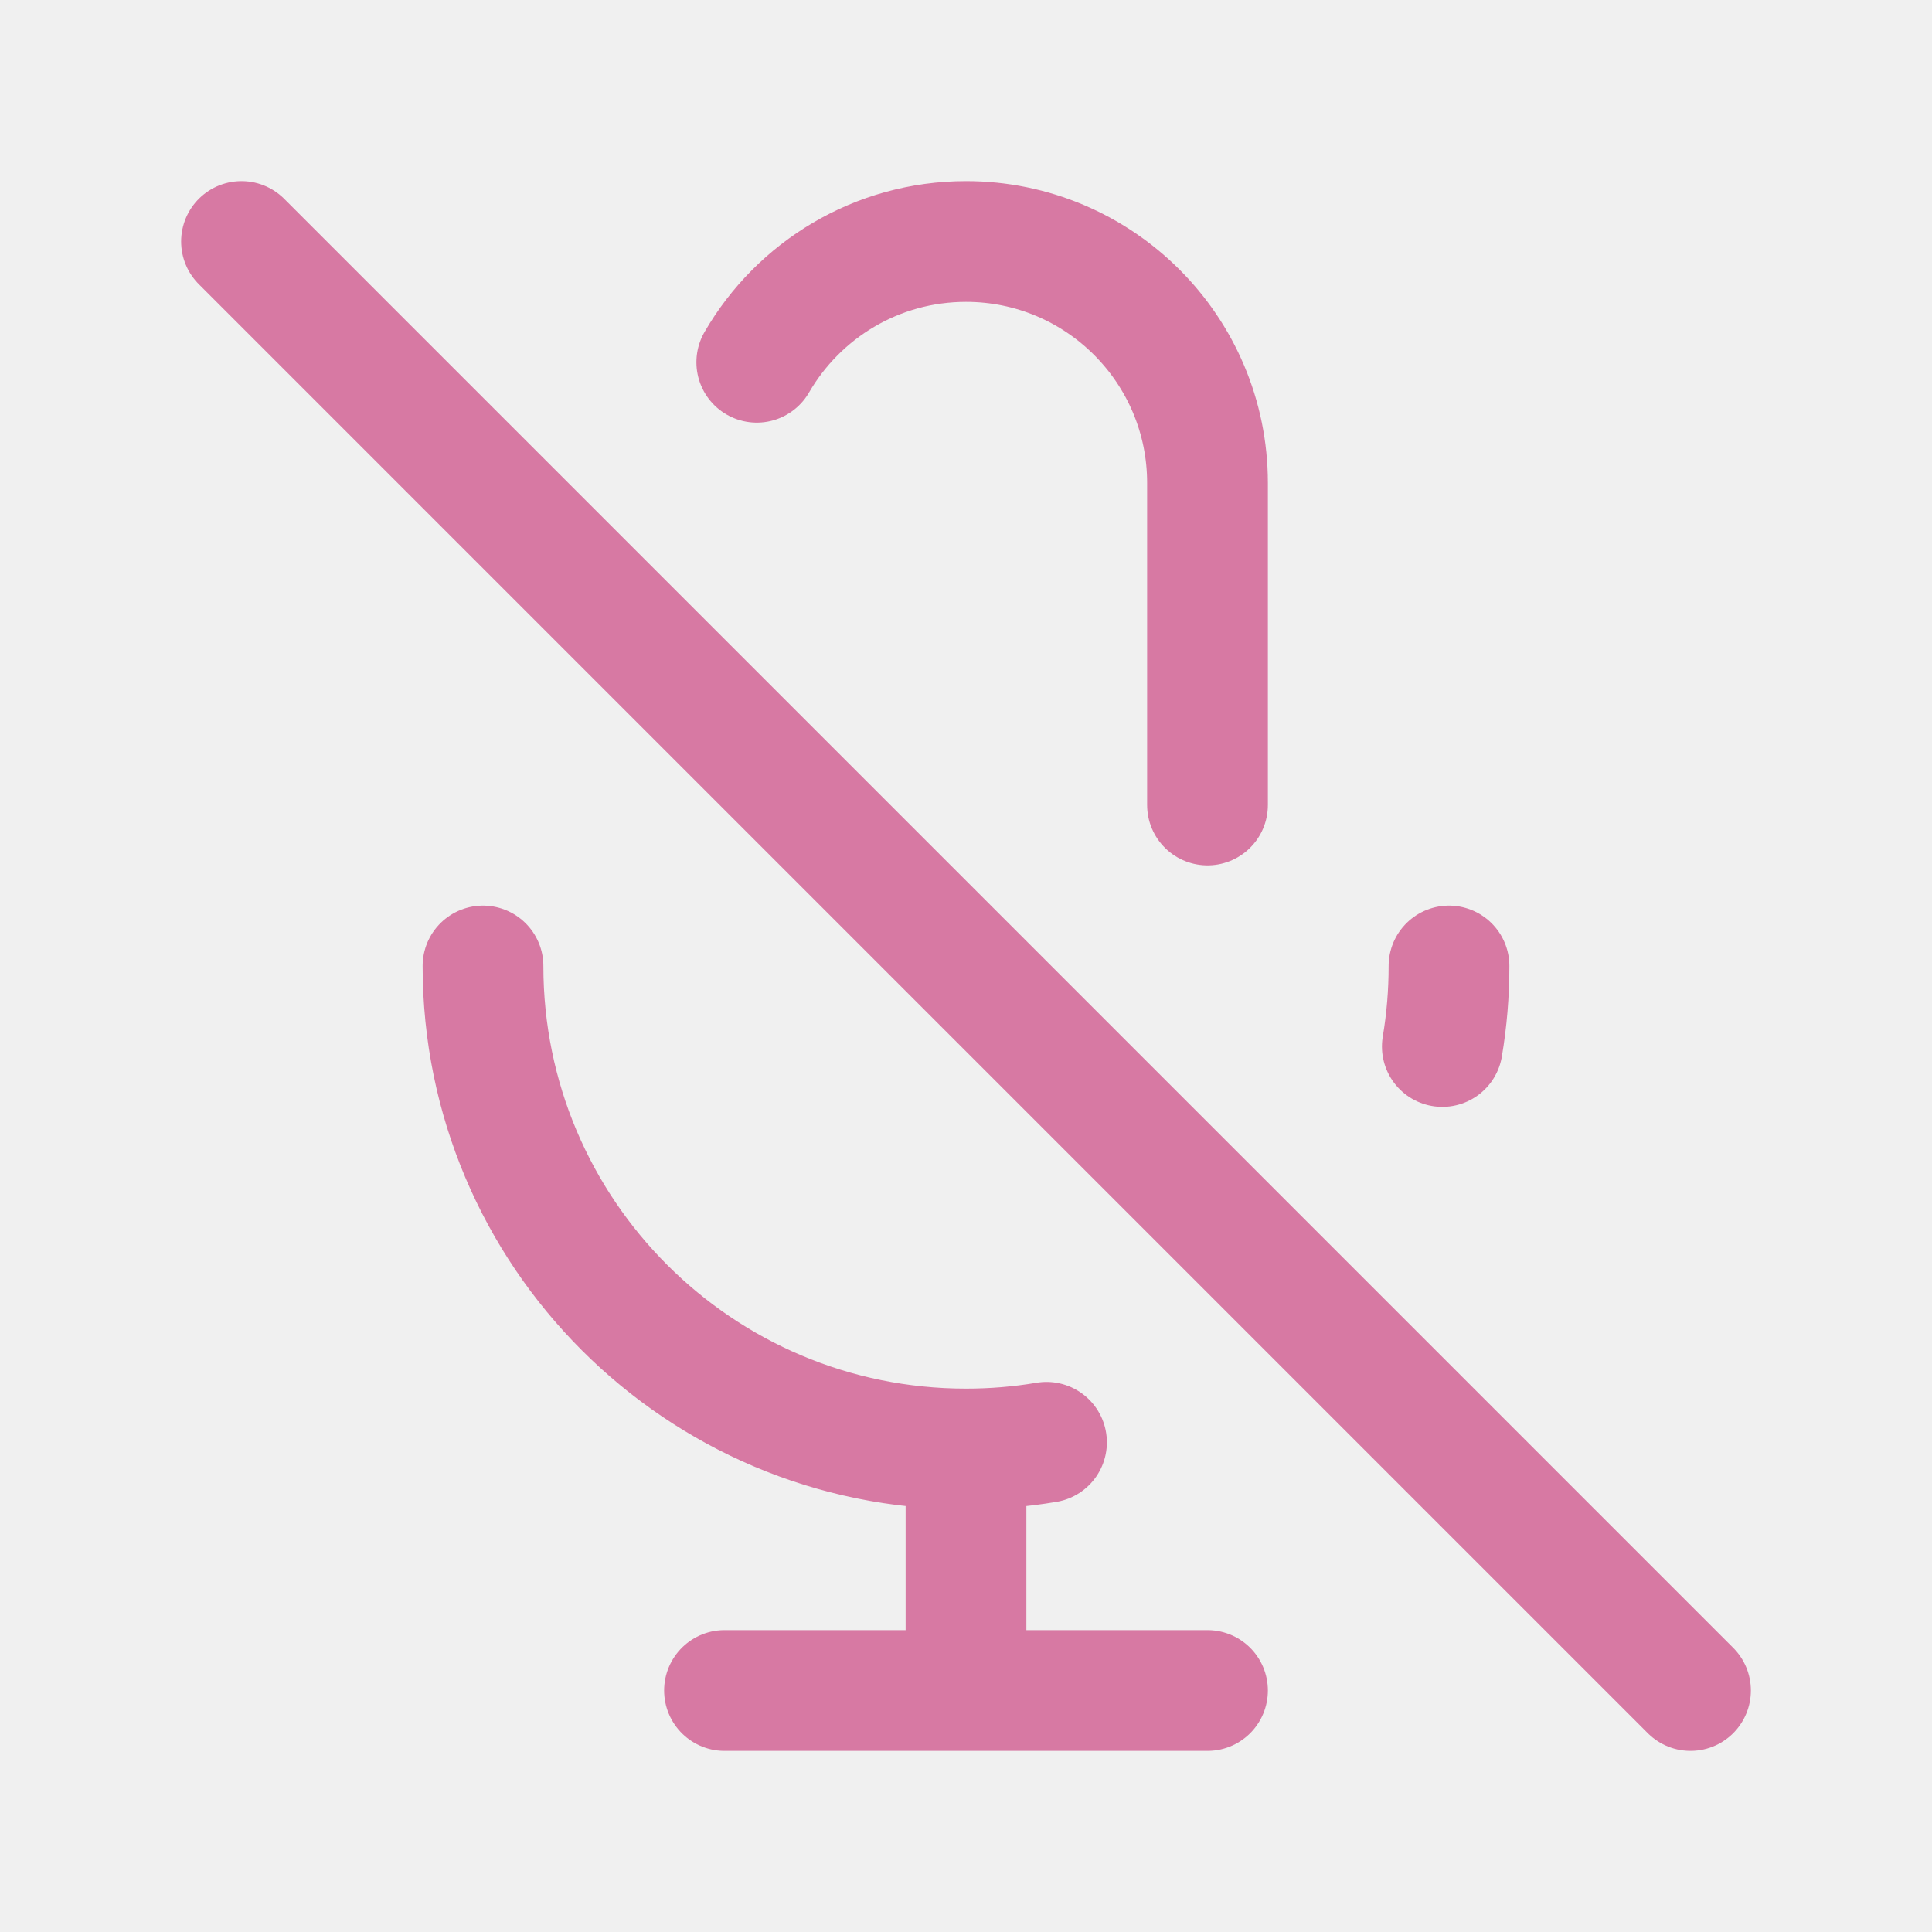
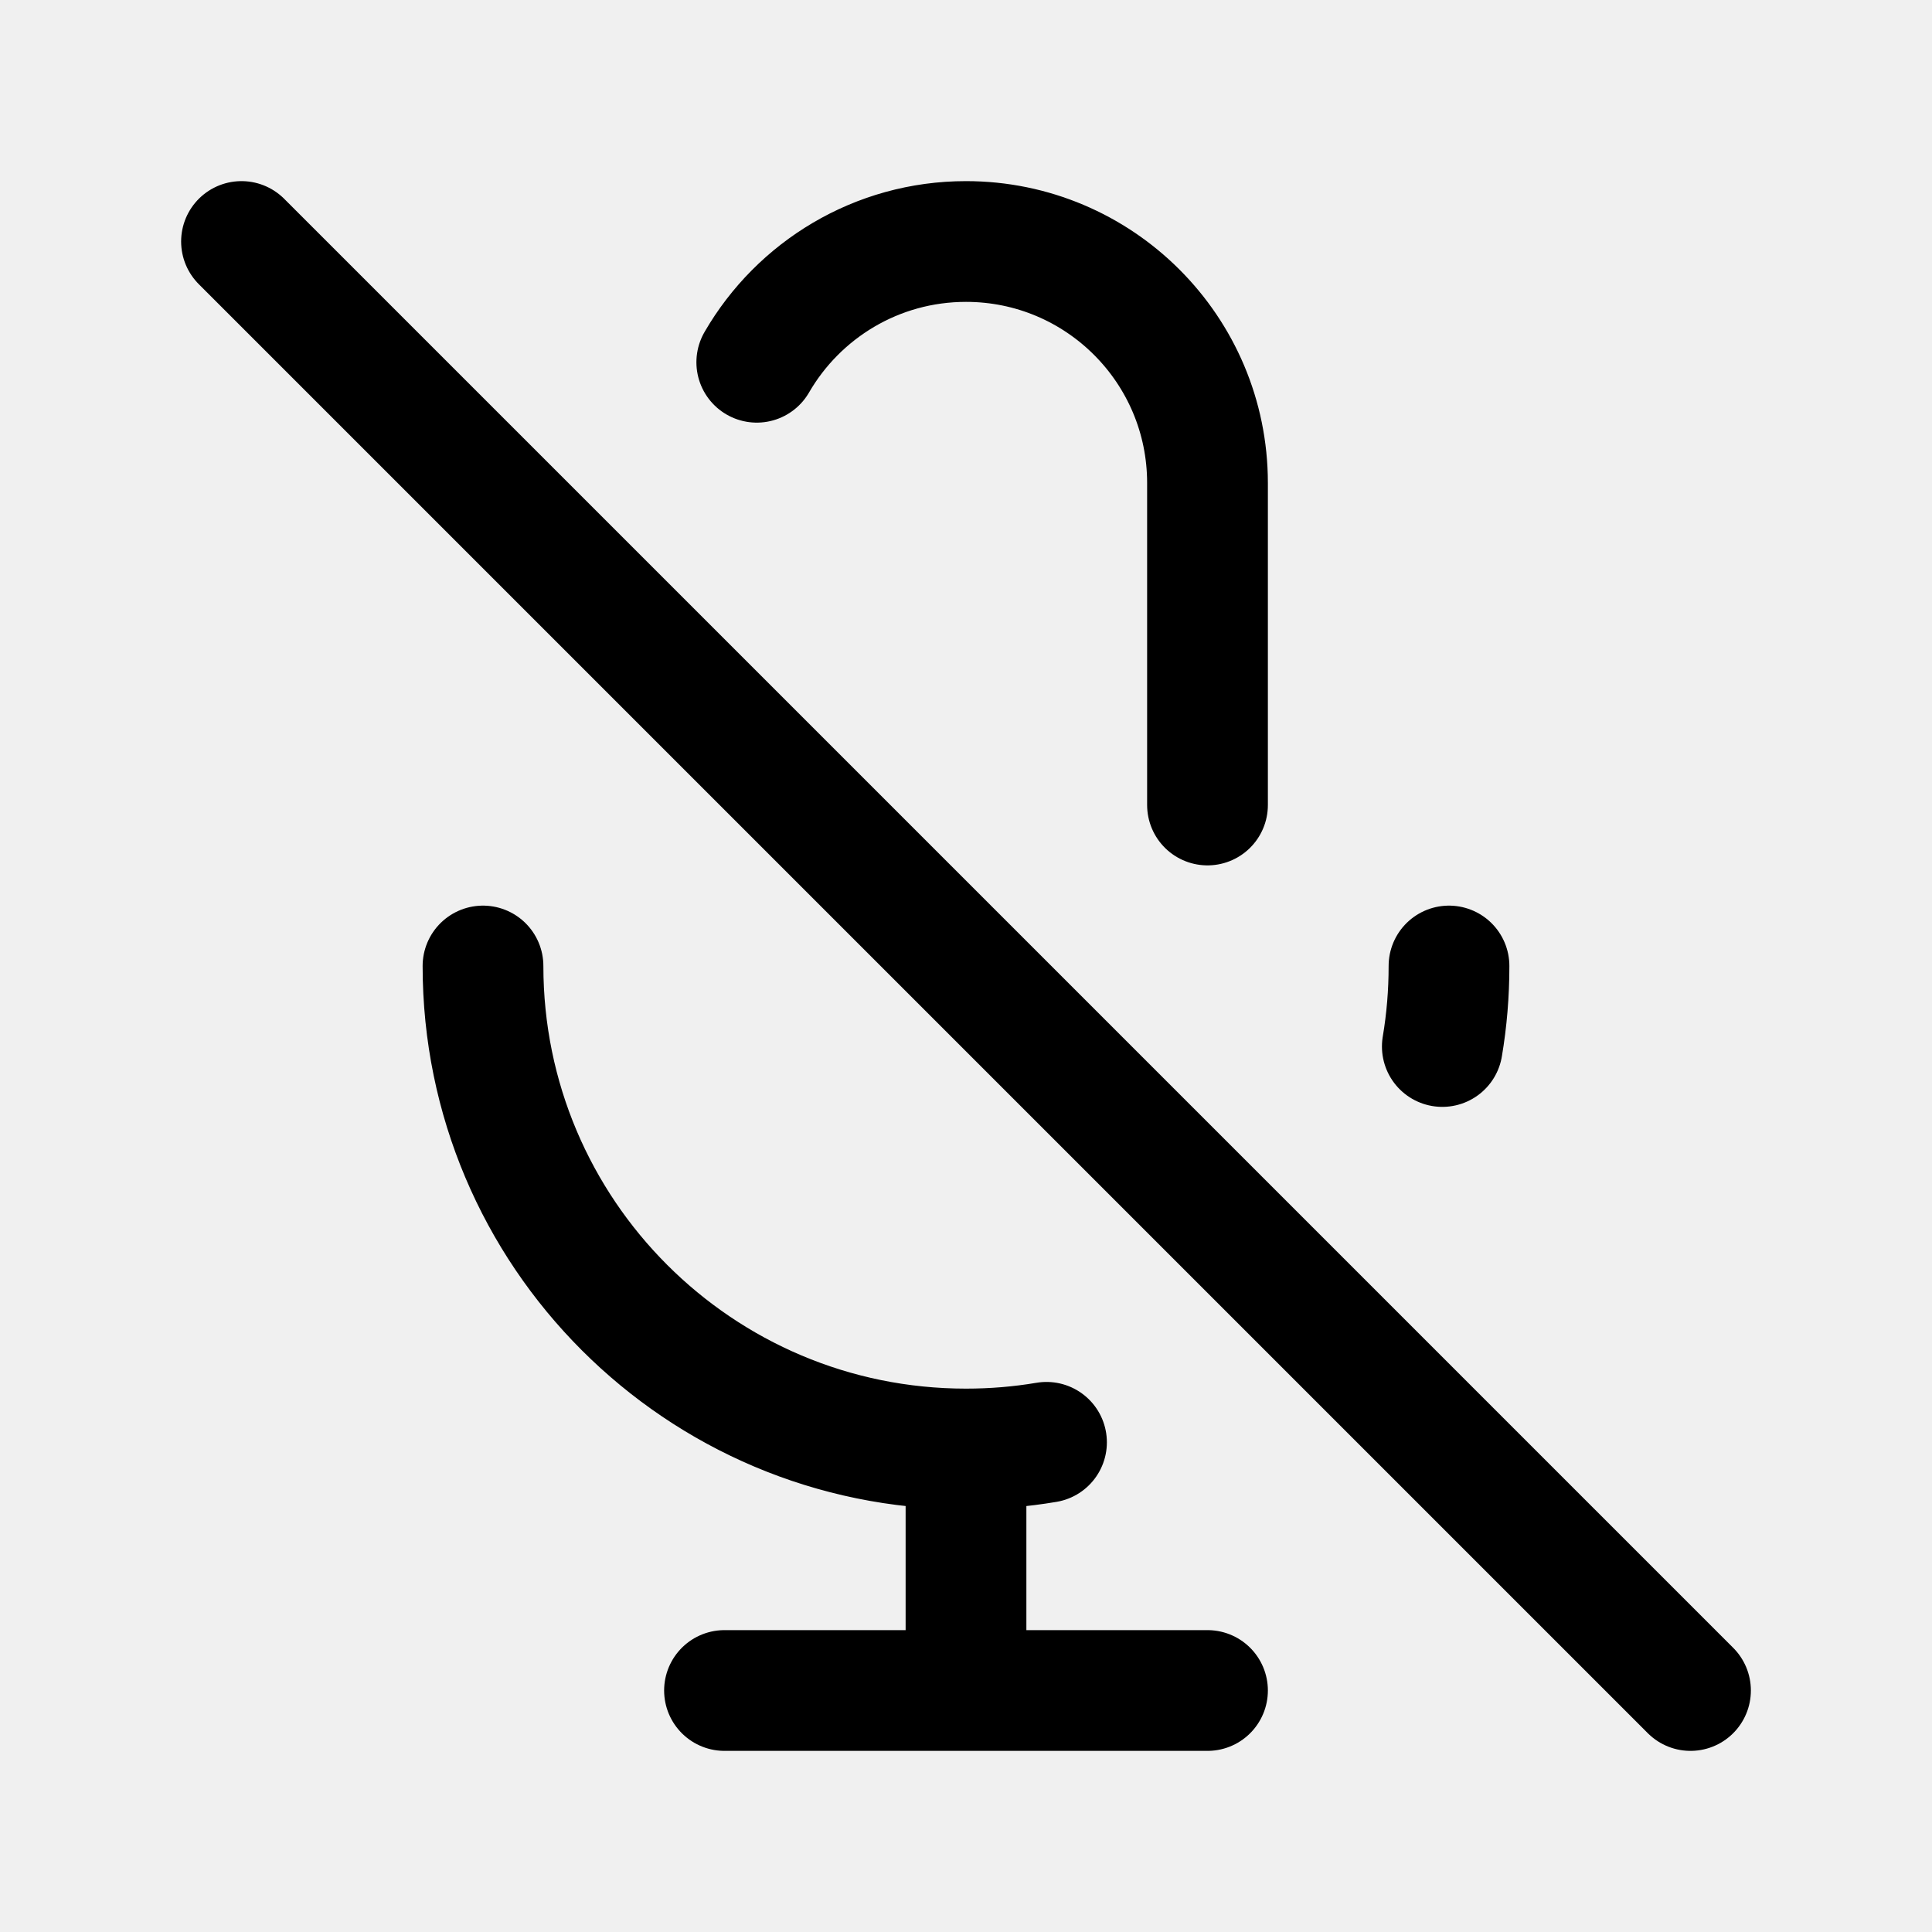
- <svg width="120px" height="120px" viewBox="0 0 24 24" fill="none">
-   <g id="bgCarrier" stroke-width="0" />
-   <g id="tracerCarrier" stroke-linecap="round" stroke-linejoin="round" />
-   <g id="iconCarrier">
-     <path d="M9.401 4.5C9.92 3.603 10.89 3 12 3C13.657 3 15 4.343 15 6V10M18 12C18 12.341 17.972 12.675 17.917 13M3 3L21 21M12 18C8.686 18 6 15.314 6 12M12 18C12.341 18 12.675 17.972 13 17.917M12 18V21M12 21H15M12 21H9" stroke="#D779A3" stroke-width="1.5" stroke-linecap="round" stroke-linejoin="round" style="--darkreader-inline-stroke: #ffffff;" data-darkreader-inline-stroke="" />
+ <svg xmlns="http://www.w3.org/2000/svg" width="120px" height="120px" viewBox="0 0 24 24" fill="none">
+   <g id="SVGRepo_bgCarrier" stroke-width="0" />
+   <g id="SVGRepo_tracerCarrier" stroke-linecap="round" stroke-linejoin="round" />
+   <g id="SVGRepo_iconCarrier">
+     <path d="M9.401 4.5C9.92 3.603 10.89 3 12 3C13.657 3 15 4.343 15 6V10M18 12C18 12.341 17.972 12.675 17.917 13M3 3L21 21M12 18C8.686 18 6 15.314 6 12M12 18C12.341 18 12.675 17.972 13 17.917M12 18V21M12 21H15M12 21H9" stroke="#000000" stroke-width="1.5" stroke-linecap="round" stroke-linejoin="round" style="--darkreader-inline-stroke: #ffffff;" data-darkreader-inline-stroke="" />
  </g>
</svg>
